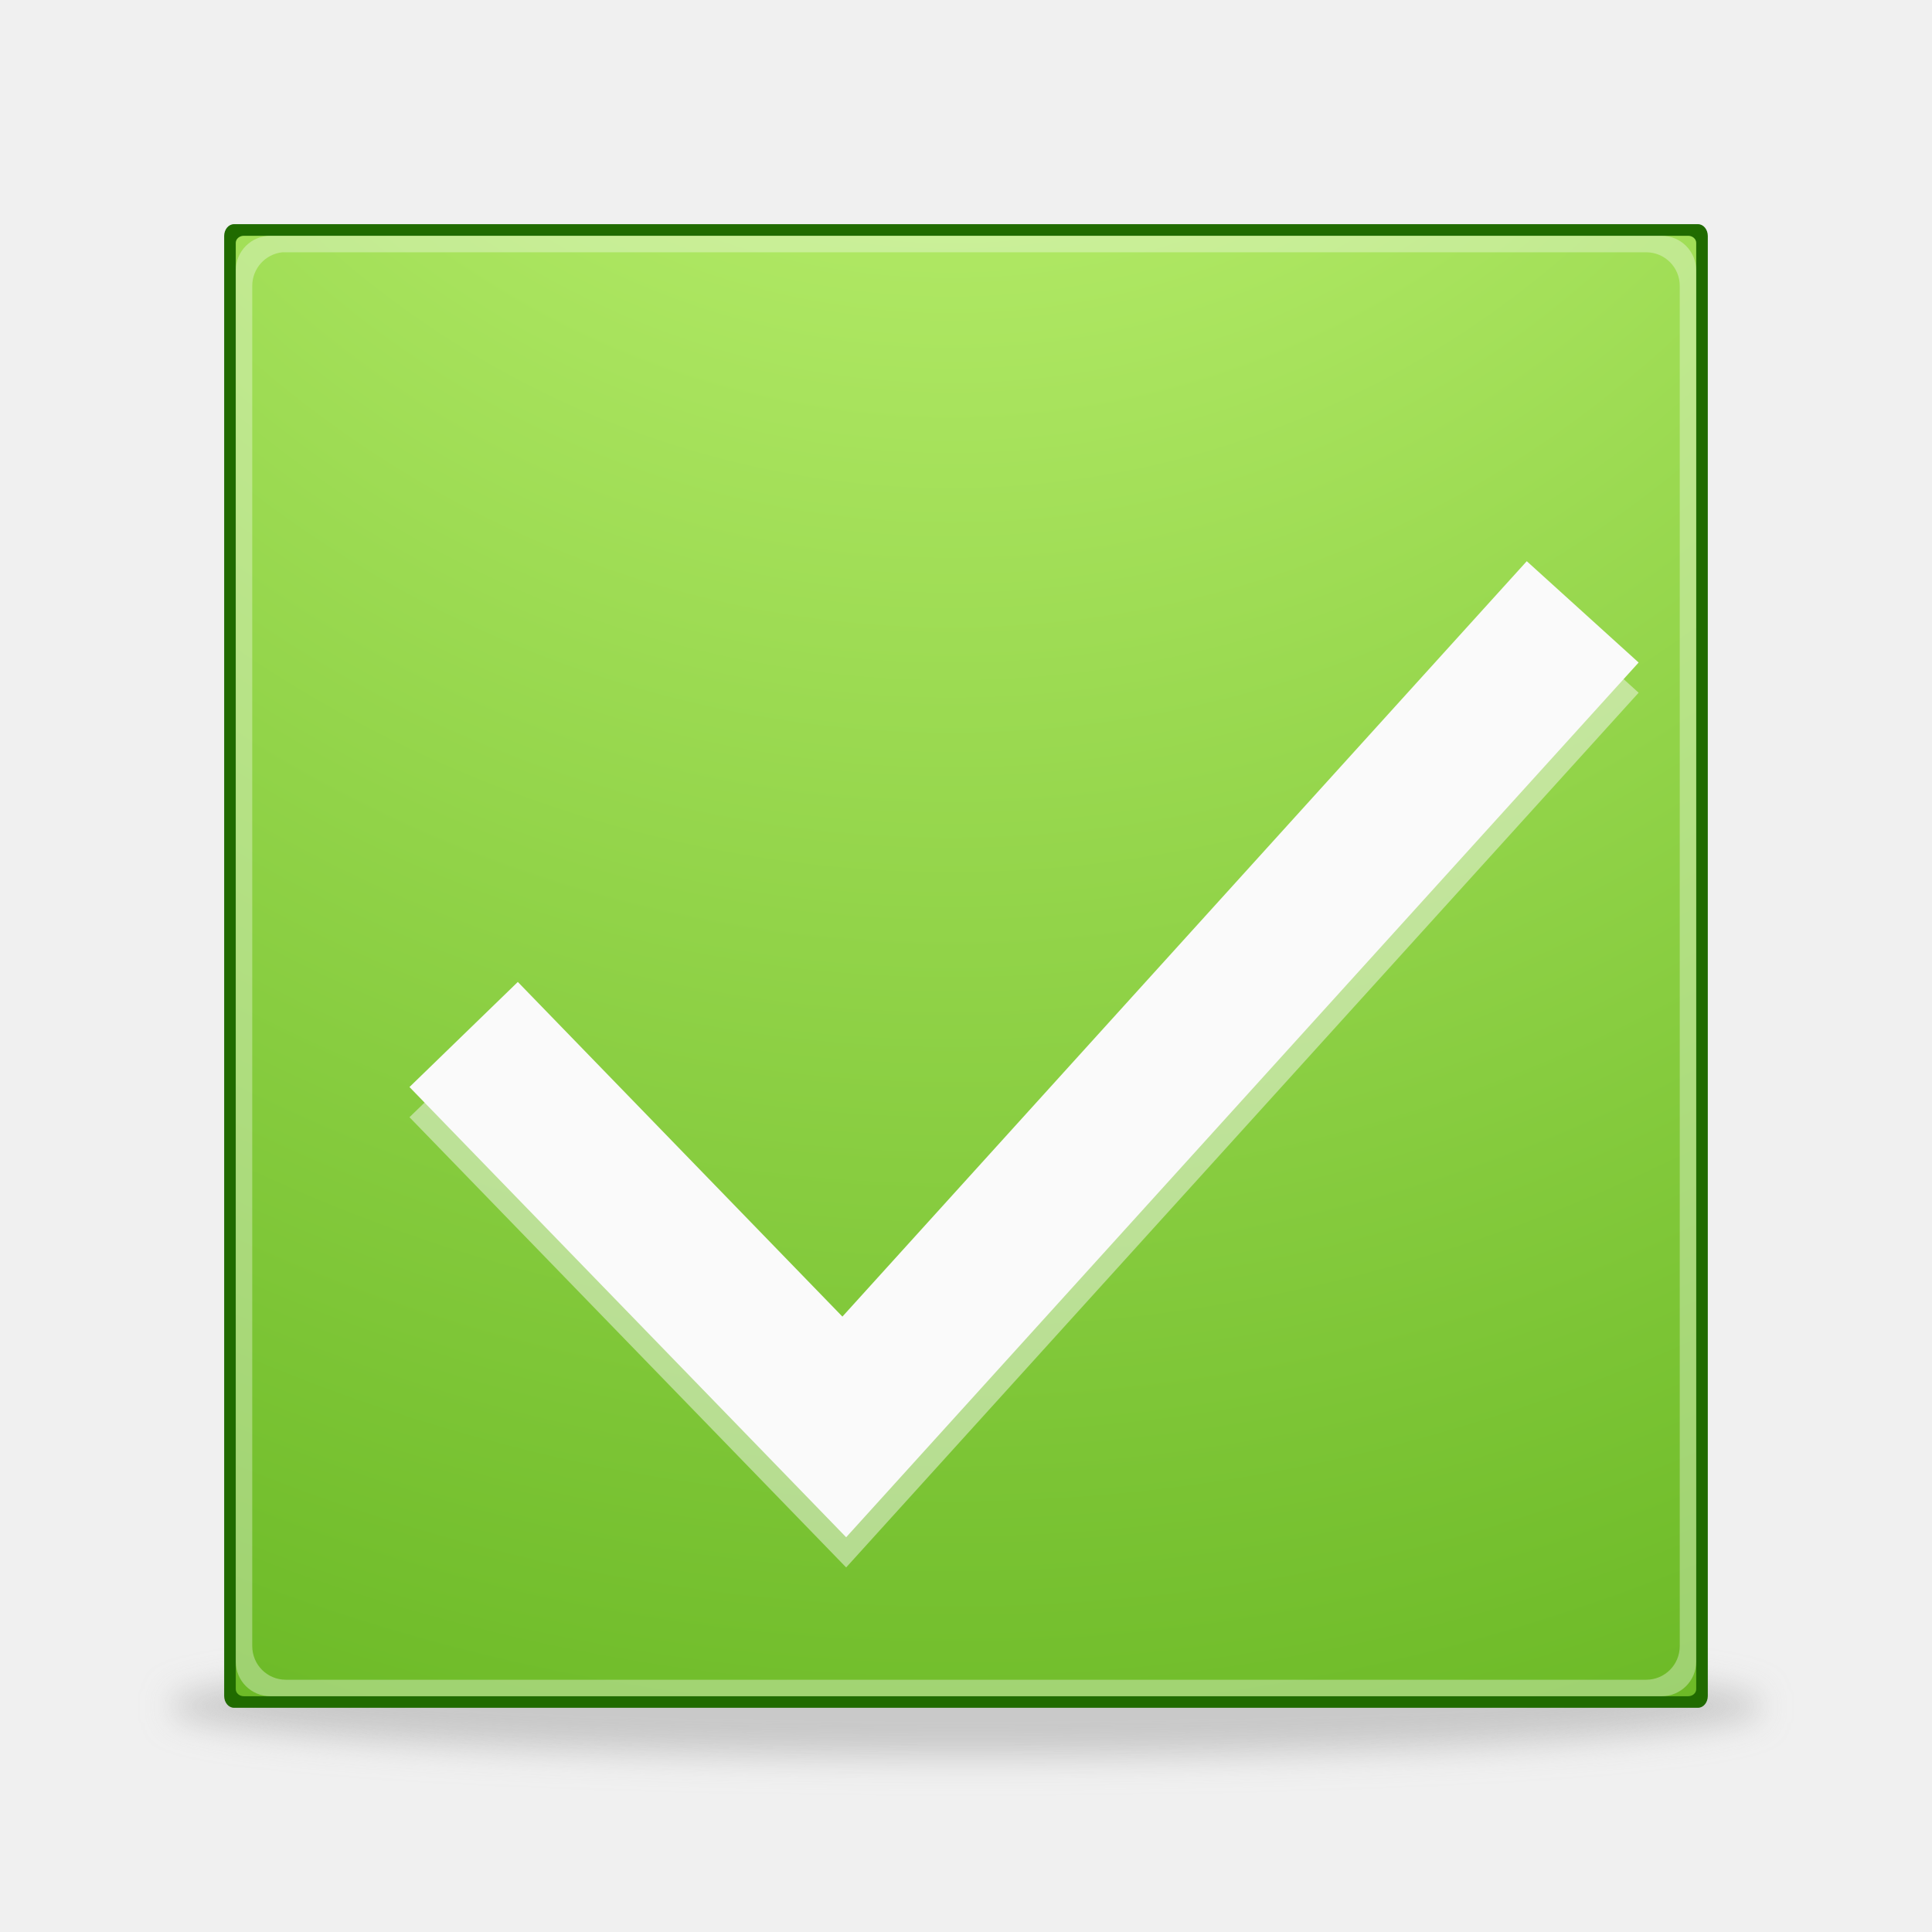
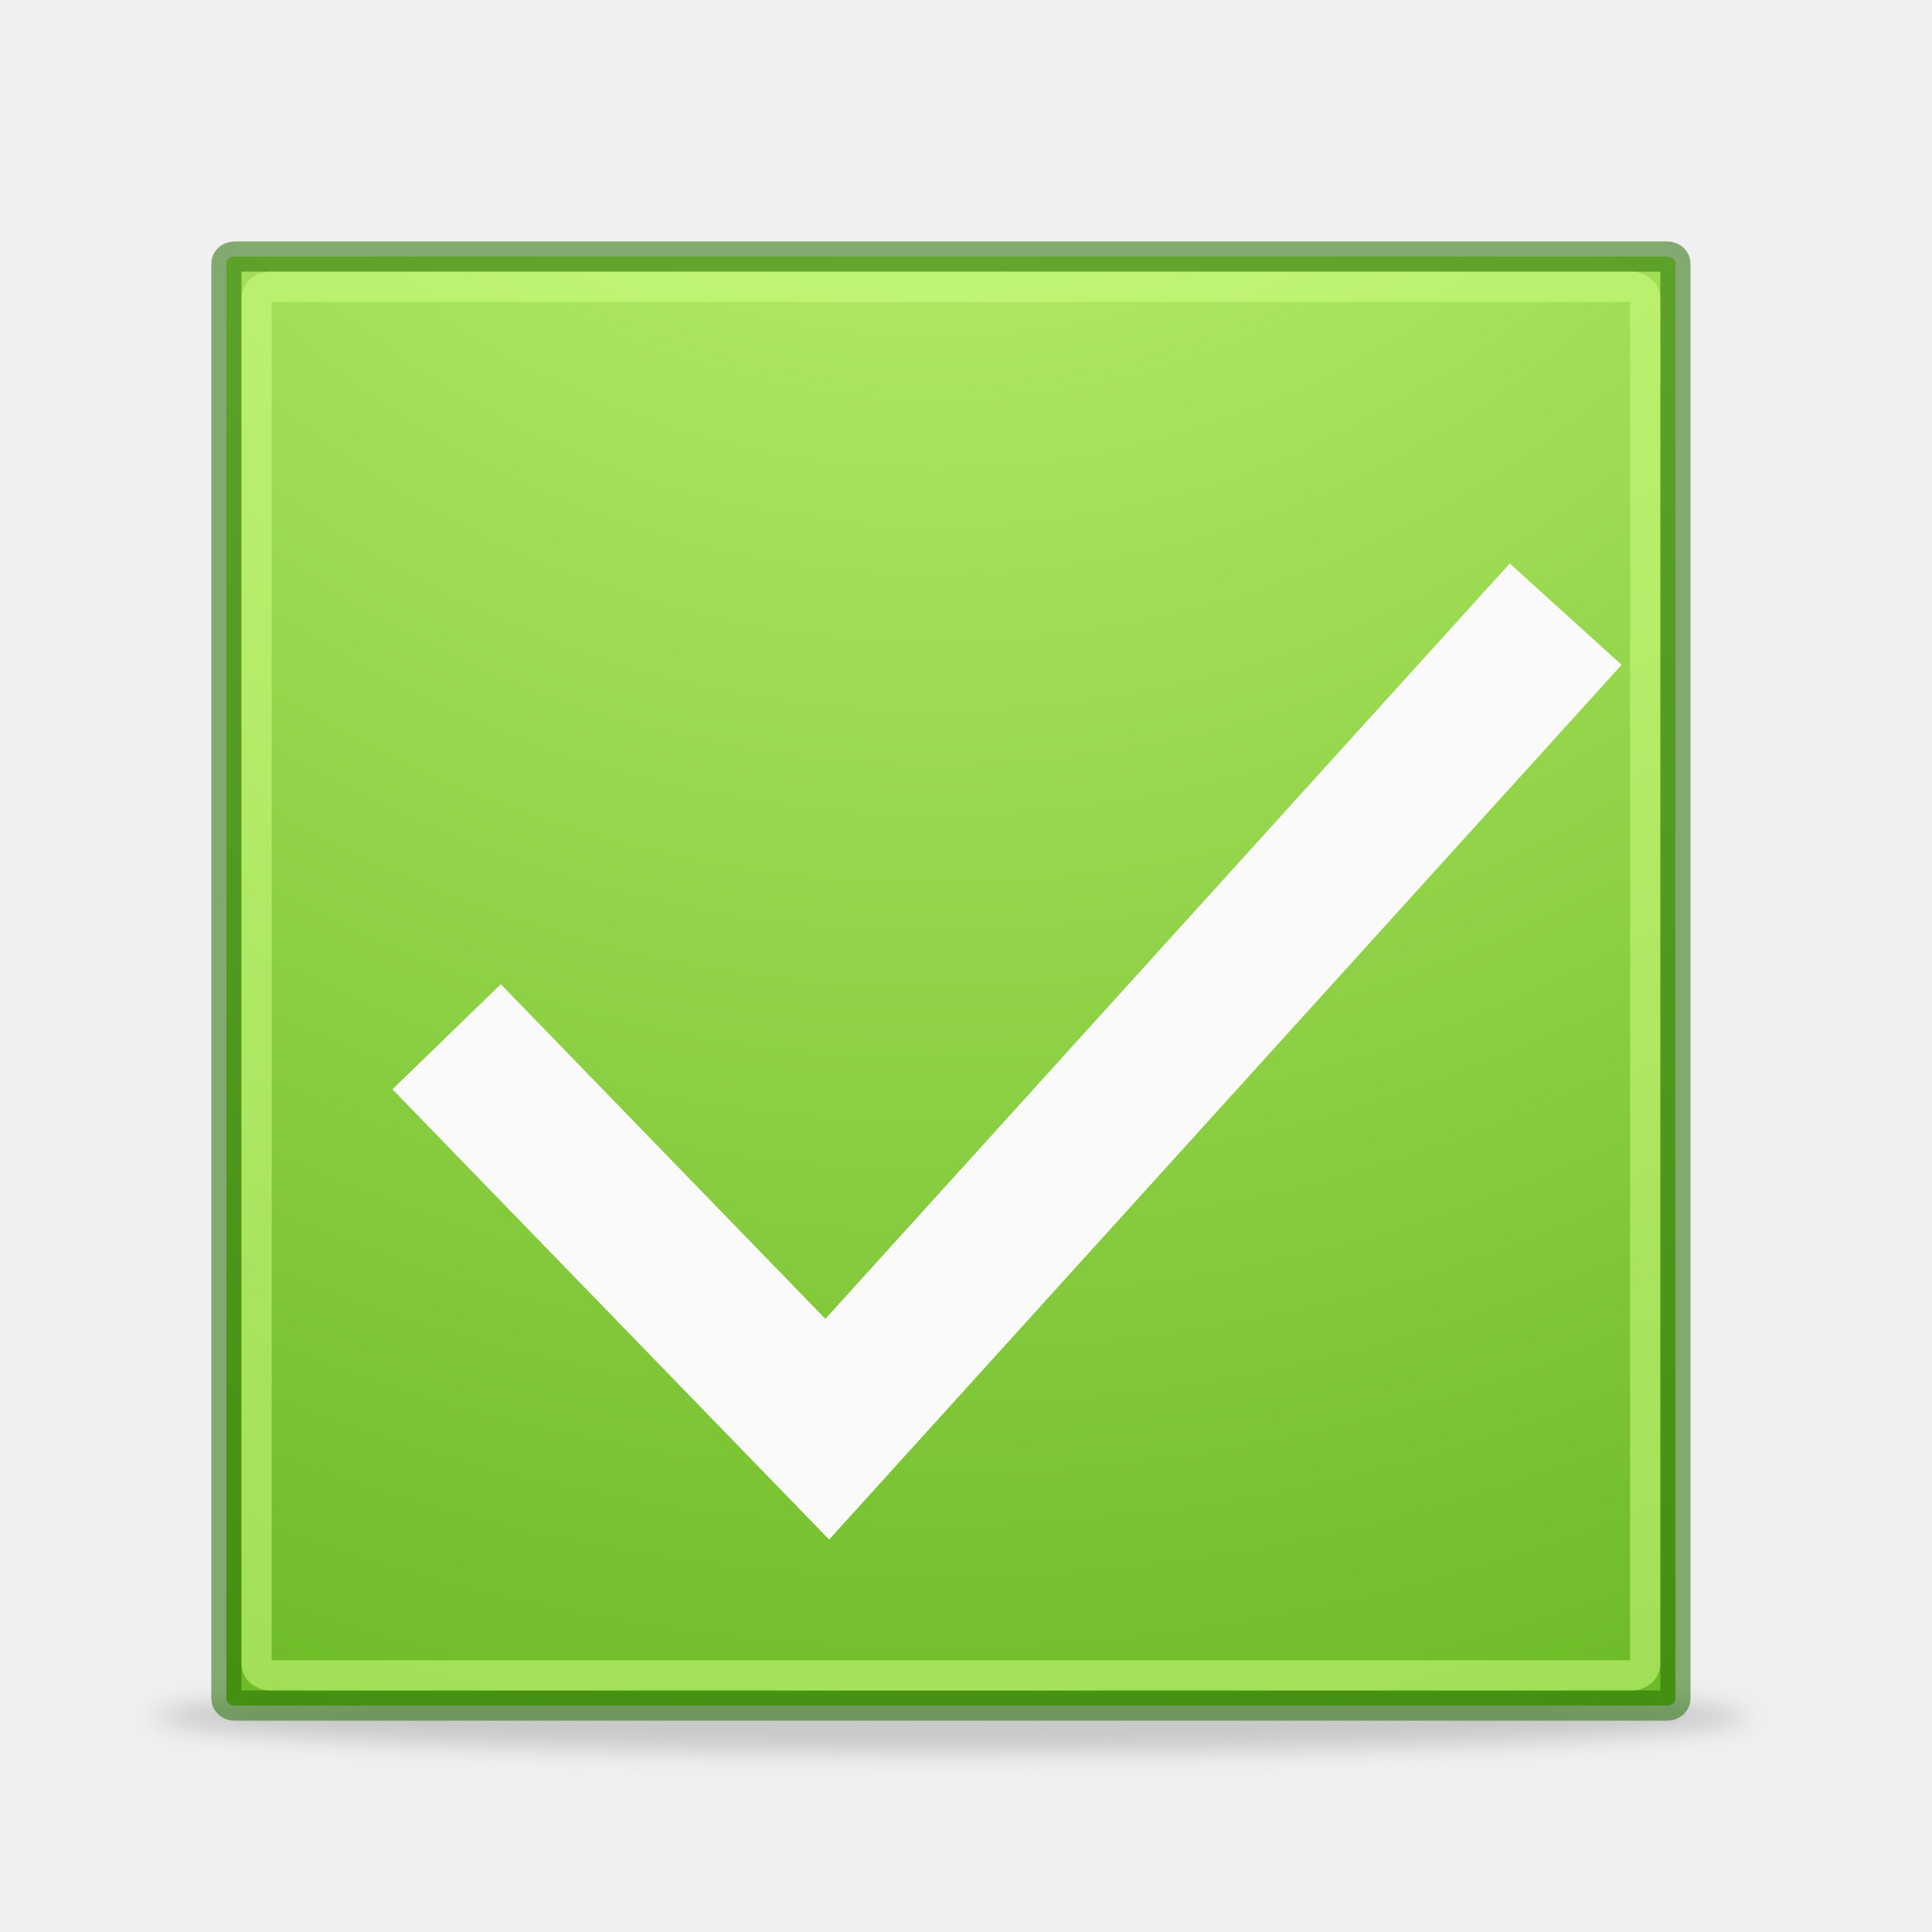
<svg xmlns="http://www.w3.org/2000/svg" xmlns:xlink="http://www.w3.org/1999/xlink" width="64" height="64" id="svg2" version="1.1">
  <defs id="defs4">
    <linearGradient id="linearGradient4007">
      <stop style="stop-color:#d1ff82;stop-opacity:1" offset="0" id="stop4009" />
      <stop id="stop4015" offset="0.552" style="stop-color:#68b723;stop-opacity:1" />
      <stop style="stop-color:#3a9104;stop-opacity:1" offset="1" id="stop4013" />
    </linearGradient>
    <linearGradient id="linearGradient3859">
      <stop id="stop3861" offset="0" style="stop-color:#ffffff;stop-opacity:1;" />
      <stop style="stop-color:#769500;stop-opacity:1;" offset="0.332" id="stop3863" />
      <stop id="stop3865" offset="1" style="stop-color:#668000;stop-opacity:1;" />
    </linearGradient>
    <linearGradient id="linearGradient3806">
      <stop style="stop-color:#ffffff;stop-opacity:1;" offset="0" id="stop3808" />
      <stop id="stop3818" offset="0.106" style="stop-color:#769500;stop-opacity:1;" />
      <stop style="stop-color:#668000;stop-opacity:1;" offset="1" id="stop3810" />
    </linearGradient>
    <linearGradient id="linearGradient3796">
      <stop style="stop-color:#cccccc;stop-opacity:1;" offset="0" id="stop3798" />
      <stop style="stop-color:#ffffff;stop-opacity:1;" offset="1" id="stop3800" />
    </linearGradient>
-     <radialGradient xlink:href="#linearGradient4007" id="radialGradient3886" gradientUnits="userSpaceOnUse" gradientTransform="matrix(0,1.172242,-1.083271,0,1033.334,1071.491)" cx="-87.251" cy="924.824" fx="-87.251" fy="924.824" r="128.81" />
+     <radialGradient xlink:href="#linearGradient4007" id="radialGradient3886" gradientUnits="userSpaceOnUse" gradientTransform="matrix(0,1.163053,-1.074779,0,1024.985,1071.59)" cx="-87.251" cy="924.824" fx="-87.251" fy="924.824" r="128.81" />
    <filter id="filter3895" x="0" y="0" width="1" height="1" style="color-interpolation-filters:sRGB">
      <feColorMatrix id="feColorMatrix3897" values="1 0 0 0 0 0 1 0 0 0 0 0 1 0 0 0 0 0 1 0 " result="result7" />
      <feGaussianBlur id="feGaussianBlur3899" result="result6" stdDeviation="5" />
      <feComposite id="feComposite3901" in2="result7" operator="atop" in="result6" result="result91" />
      <feComposite id="feComposite3903" in2="result91" operator="in" result="fbSourceGraphic" />
      <feColorMatrix result="fbSourceGraphicAlpha" in="fbSourceGraphic" values="0 0 0 -1 0 0 0 0 -1 0 0 0 0 -1 0 0 0 0 1 0" id="feColorMatrix3909" />
      <feMorphology id="feMorphology3911" radius="4" in="fbSourceGraphic" result="result0" />
      <feGaussianBlur id="feGaussianBlur3913" in="result0" stdDeviation="8" result="result91" />
      <feComposite id="feComposite3915" in2="result91" operator="in" in="fbSourceGraphic" />
    </filter>
    <filter id="filter4003" x="-0.021" width="1.043" y="-0.397" height="1.793">
      <feGaussianBlur stdDeviation="1.074" id="feGaussianBlur4005" />
    </filter>
  </defs>
  <g id="layer1" transform="translate(0,-988.3622)">
-     <ellipse style="opacity:0.648;fill:#b3b3b3;fill-opacity:1;stroke:none;filter:url(#filter4003)" id="path3917" transform="matrix(0.4373494,0,0,0.5079656,5.540358,985.075)" cx="60.5" cy="117.75" rx="60.5" ry="3.25" />
-     <rect ry="0.391" rx="0.325" y="995.788" x="7.426" height="49.147" width="49.147" id="rect3874" style="fill:#206b00;fill-opacity:1;stroke:none;stroke-opacity:1" />
-     <rect style="fill:url(#radialGradient3886);fill-opacity:1;stroke:none" id="rect3804" width="48.379" height="48.379" x="7.81" y="996.173" rx="0.267" ry="0.234" />
-     <path style="opacity:0.336;fill:#ffffff;fill-opacity:1;stroke:none" d="m 8.956,996.173 c -0.634,0 -1.146,0.512 -1.146,1.146 l 0,46.087 c 0,0.634 0.512,1.146 1.146,1.146 l 46.087,0 c 0.634,0 1.146,-0.512 1.146,-1.146 l 0,-46.087 c 0,-0.634 -0.512,-1.146 -1.146,-1.146 l -46.087,0 z m 0.402,0.546 c 0.038,0 0.075,0 0.114,0 l 45.056,0 c 0.62,0 1.116,0.496 1.116,1.115 l 0,45.056 c 0,0.62 -0.496,1.116 -1.116,1.116 l -45.056,0 c -0.62,0 -1.116,-0.496 -1.116,-1.116 l 0,-45.056 c 0,-0.581 0.436,-1.058 1.002,-1.115 z" id="rect3867" />
-     <path style="fill:none;fill-rule:evenodd;stroke:#fafafa;stroke-width:5;stroke-linecap:butt;stroke-linejoin:miter;stroke-opacity:0.474;stroke-miterlimit:4;stroke-dasharray:none" d="m 15.359,1023.631 12.609,13 24.461,-27" id="path4168-3" />
-     <path style="fill:none;fill-rule:evenodd;stroke:#fafafa;stroke-width:5;stroke-linecap:butt;stroke-linejoin:miter;stroke-opacity:1;stroke-miterlimit:4;stroke-dasharray:none" d="m 15.359,1022.631 12.609,13 24.461,-27" id="path4168" />
+     <ellipse style="opacity:0.648;fill:#b3b3b3;fill-opacity:1;stroke:none;filter:url(#filter4003)" id="path3917" transform="matrix(0.435909,0,0,0.36629,5.123793,1002.097)" cx="60.5" cy="117.75" rx="60.5" ry="3.25" />
+     <rect style="fill:url(#radialGradient3886);fill-opacity:1;stroke:#206b00;stroke-width:1;stroke-linejoin:round;stroke-miterlimit:4;stroke-dasharray:none;stroke-opacity:0.533" id="rect3804" width="48" height="48" x="7.5" y="996.862" rx="0.265" ry="0.232" />
+     <path style="fill:none;fill-rule:evenodd;stroke:#fafafa;stroke-width:5;stroke-linecap:butt;stroke-linejoin:miter;stroke-miterlimit:4;stroke-dasharray:none;stroke-opacity:1" d="m 14.795,1022.707 12.609,13 24.461,-27" id="path4168" />
+     <rect style="opacity:1;fill:none;fill-opacity:1;stroke:#d1ff82;stroke-width:1;stroke-linecap:butt;stroke-linejoin:round;stroke-miterlimit:4;stroke-dasharray:none;stroke-dashoffset:0;stroke-opacity:0.533" id="rect4166" width="46" height="46" x="8.5" y="997.862" rx="0.451" ry="0.394" />
  </g>
</svg>
